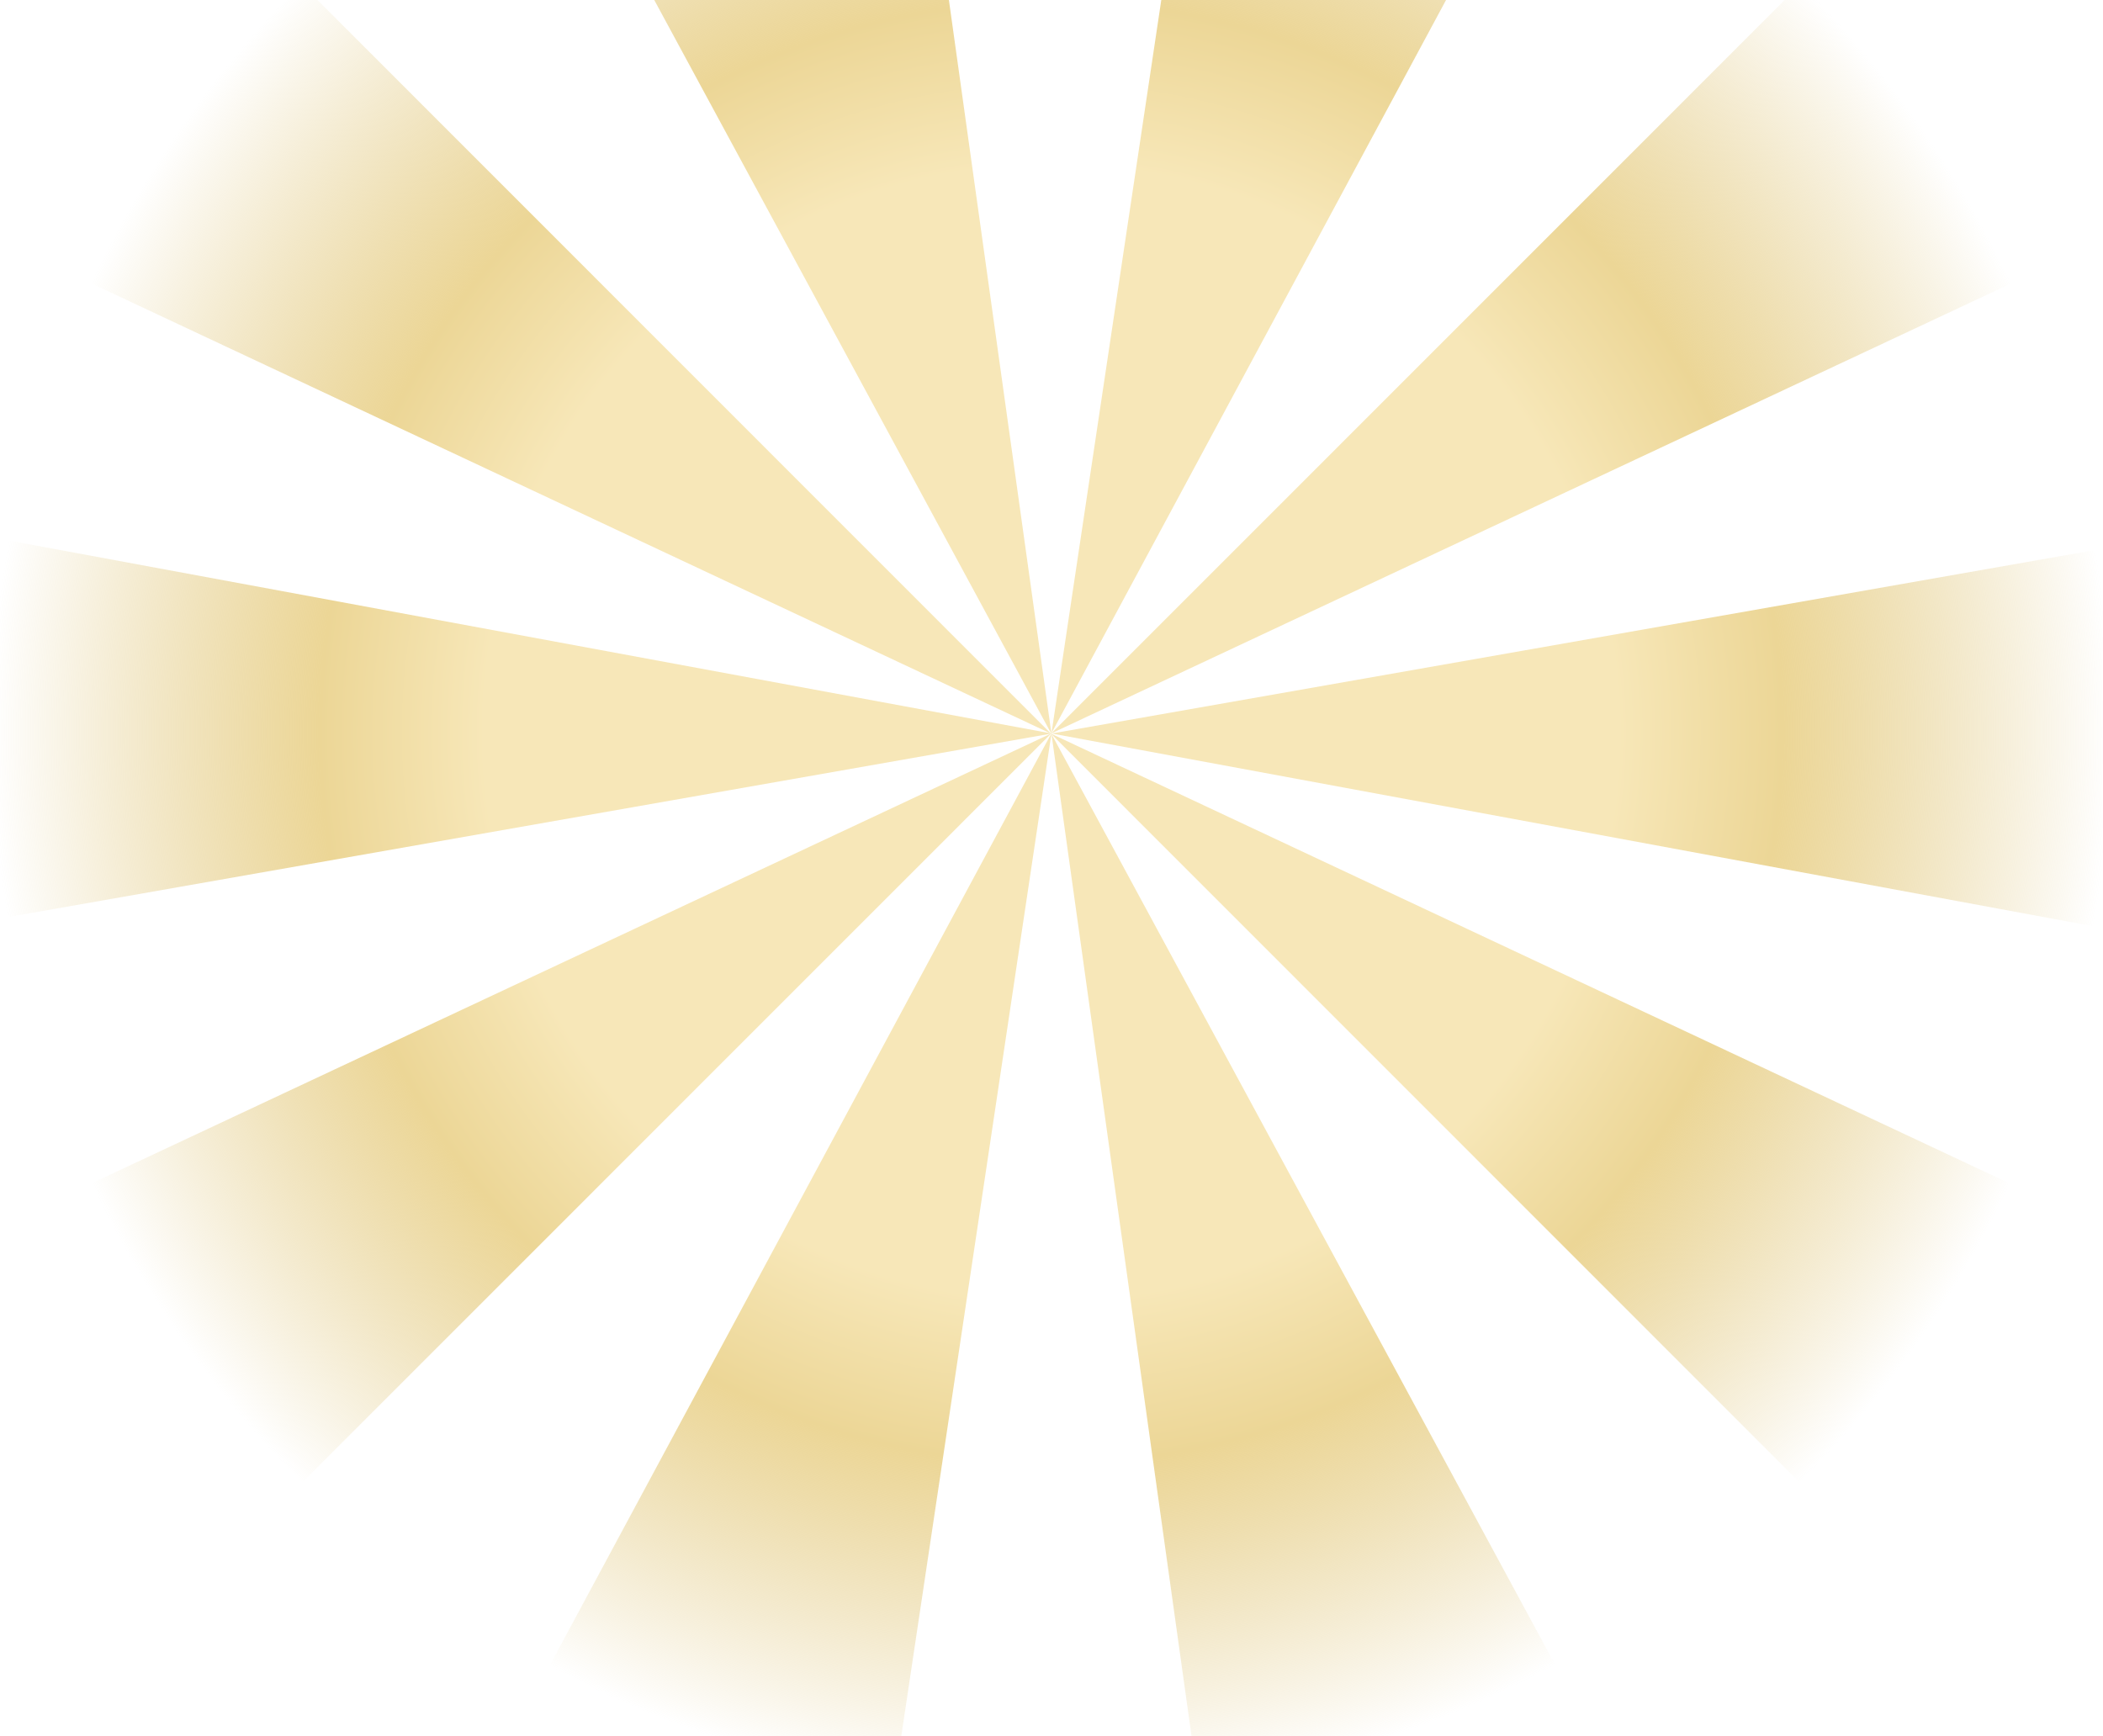
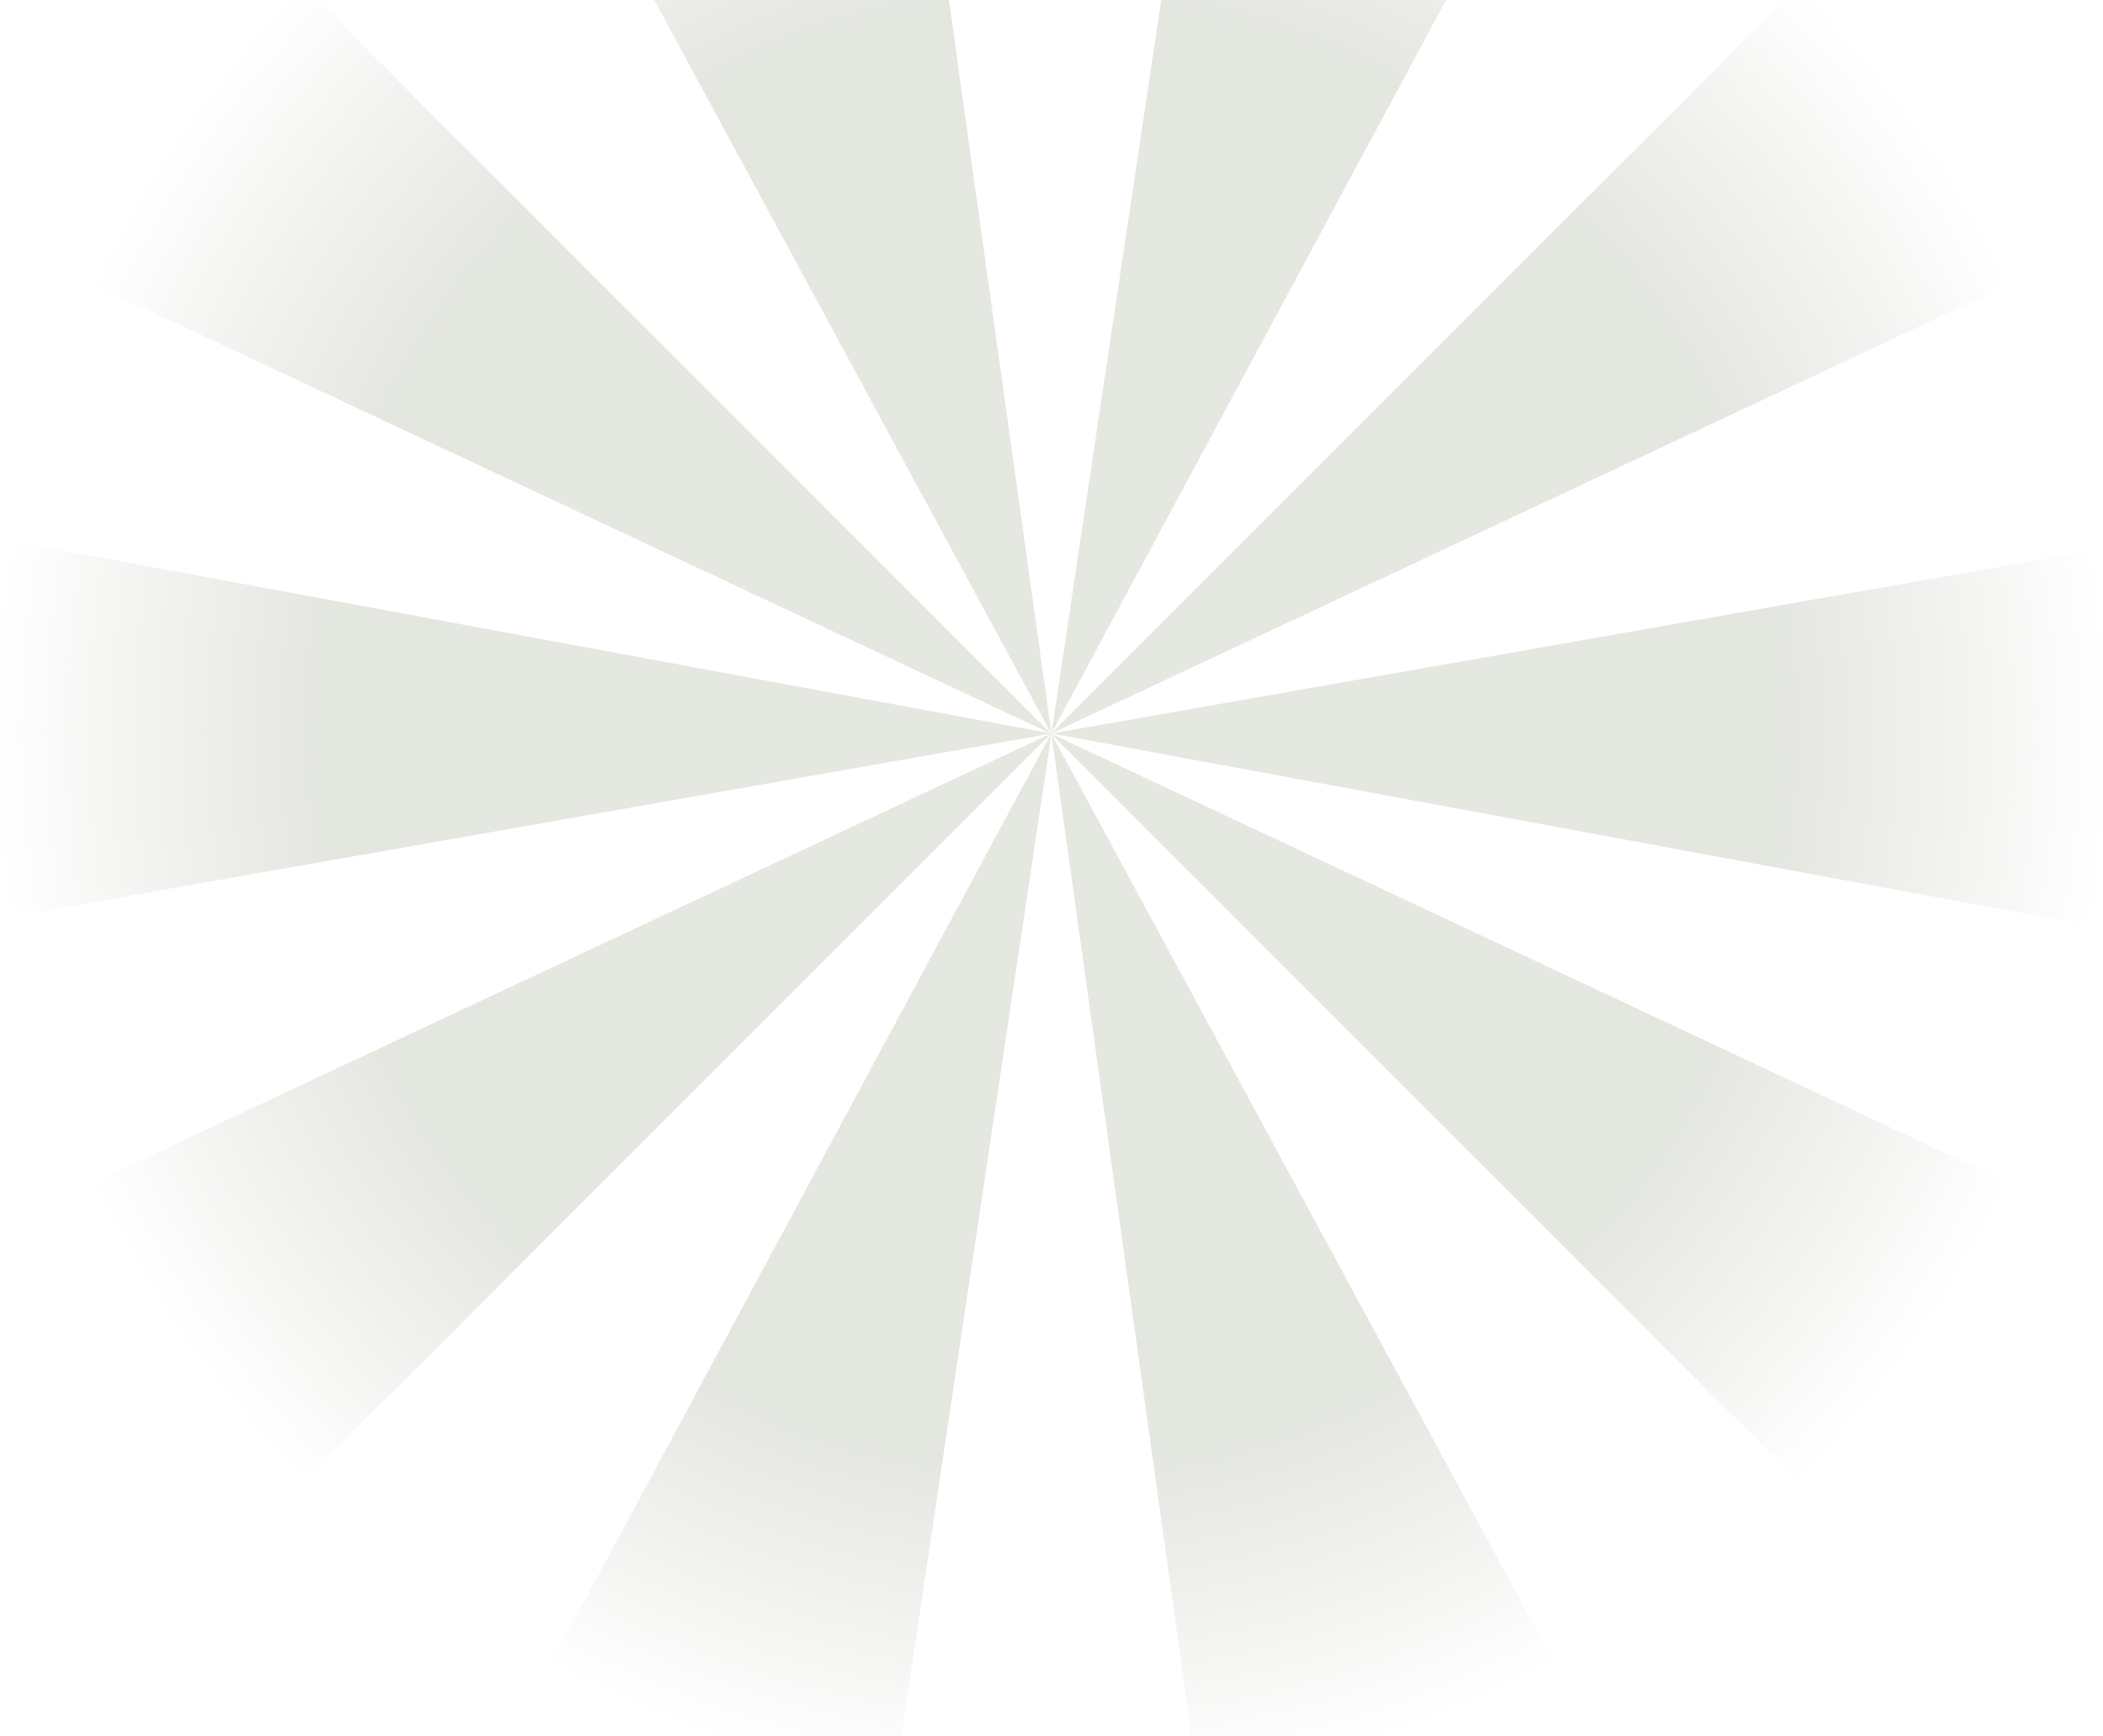
- <svg xmlns="http://www.w3.org/2000/svg" width="3861" height="3187" viewBox="0 0 3861 3187" fill="none">
+ <svg xmlns="http://www.w3.org/2000/svg" viewBox="0 0 3861 3187" fill="none">
  <path d="M3860.08 1703.87L1930.93 1346.88L1930.37 1346.98L1930.36 1347.04L1930.47 1347.84L2973.7 3275.84H2199.88L1930.47 1347.84L1930.29 1347.51L1641.55 3275.84H892.173L1930.04 1347.04L0 1686.51L0 989.569L1929.85 1346.68L886.384 -581.762L1660.84 -581.762L1930.3 1346.57L1930.49 1346.21L2219.18 -581.762H2967.91L1930.49 1346.21L1930.4 1346.79L1930.93 1346.88L3860.08 1007.57V1703.87Z" fill="url(#paint0_radial_2610_78)" />
  <path d="M0 -583L1929.42 1347.04L1930.03 1346.76L3858.84 -582.357V442.324L1930.03 1346.76L1929.64 1347.14L3858.84 2252.4V3277.08L1929.58 1347.2L0 3277.08L0 2251.76L1929.42 1347.04L0 441.681L0 -583Z" fill="url(#paint1_radial_2610_78)" />
  <defs>
    <radialGradient id="paint0_radial_2610_78" cx="0" cy="0" r="1" gradientUnits="userSpaceOnUse" gradientTransform="translate(1930.04 1347.04) rotate(90) scale(1928.8 1930.04)">
-       <stop offset="0.535" stop-color="#f7e7b8" />
-       <stop offset="0.69" stop-color="#ecd696" />
-       <stop offset="1" stop-color="#e0c987" stop-opacity="0" />
+       <stop offset="0.535" stop-color="#e4e8e0" />
+       <stop offset="0.69" stop-color="#e4e6e0" />
+       <stop offset="1" stop-color="#e4e6e0" stop-opacity="0" />
    </radialGradient>
    <radialGradient id="paint1_radial_2610_78" cx="0" cy="0" r="1" gradientUnits="userSpaceOnUse" gradientTransform="translate(1929.42 1347.04) rotate(90) scale(1930.04 1929.42)">
-       <stop offset="0.535" stop-color="#f7e7b8" />
-       <stop offset="0.69" stop-color="#ecd696" />
-       <stop offset="1" stop-color="#e0c987" stop-opacity="0" />
+       <stop offset="0.535" stop-color="#e4e8e0" />
+       <stop offset="0.69" stop-color="#e4e6e0" />
+       <stop offset="1" stop-color="#e4e6e0" stop-opacity="0" />
    </radialGradient>
  </defs>
</svg>
